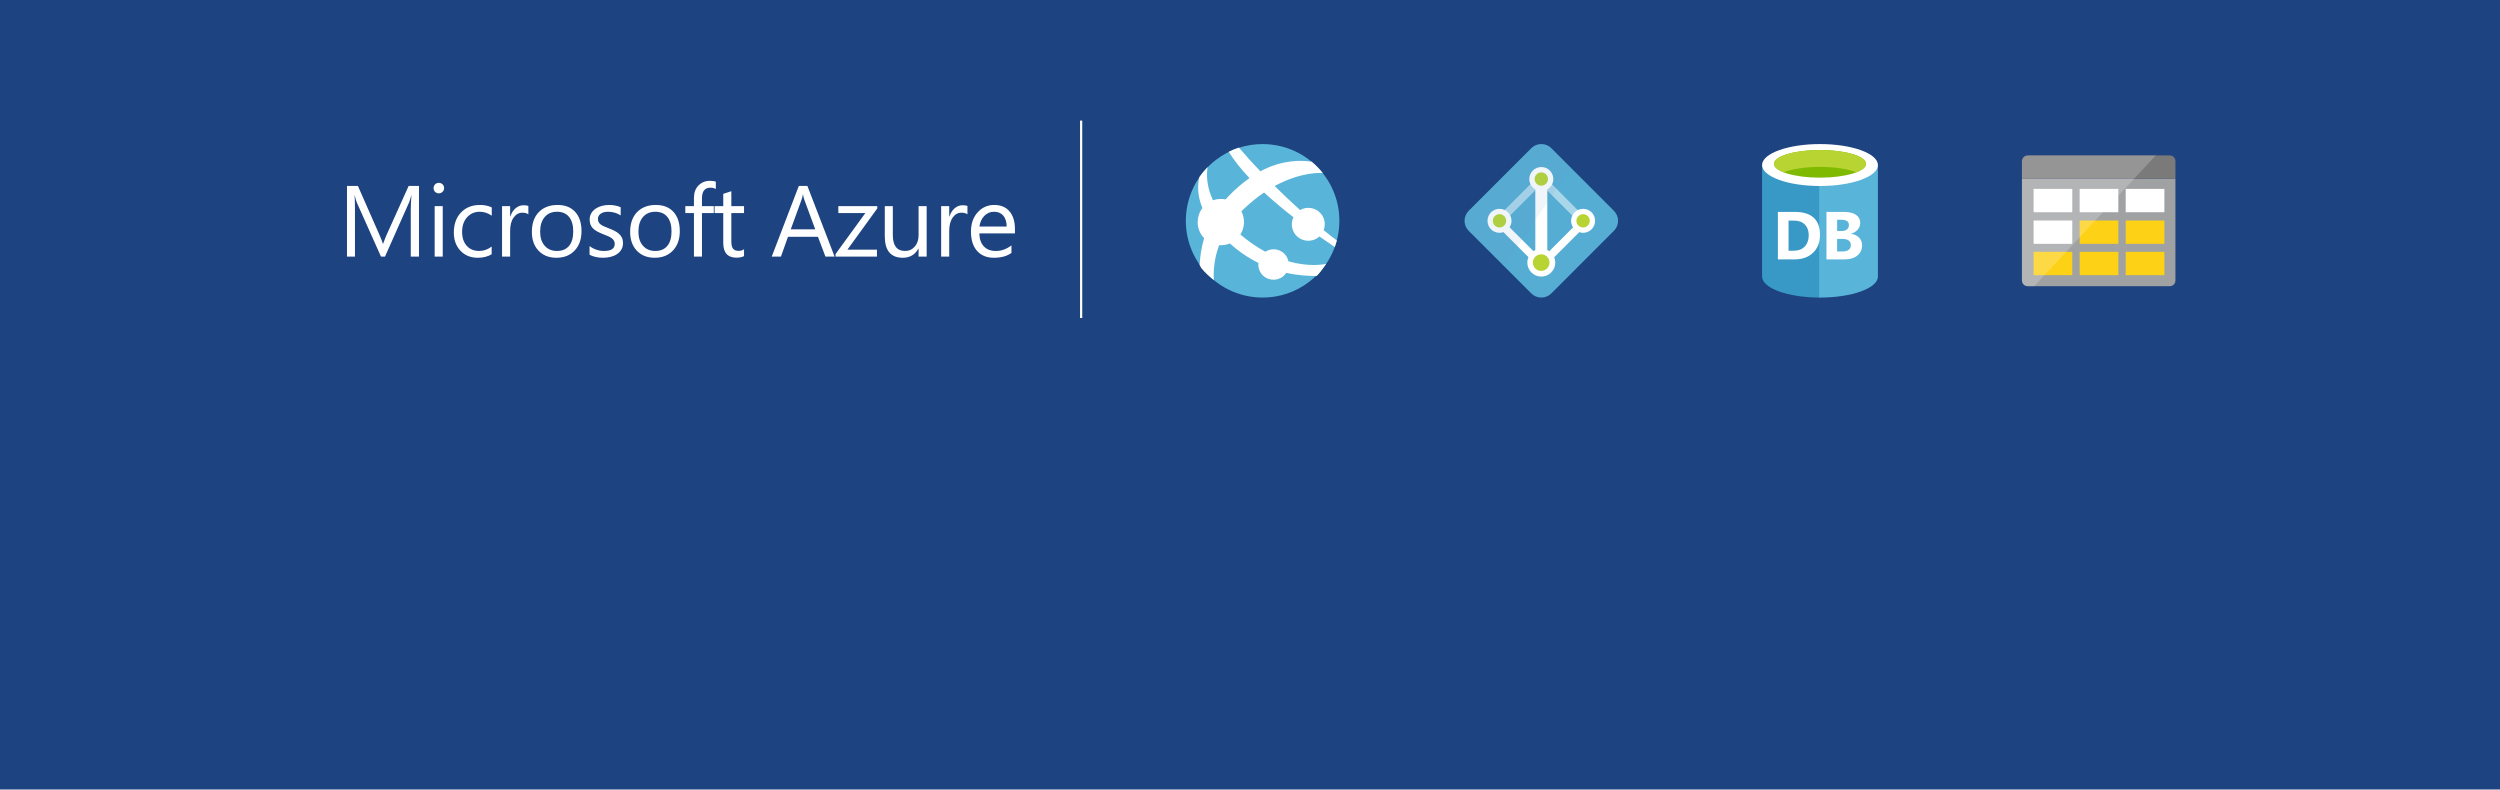
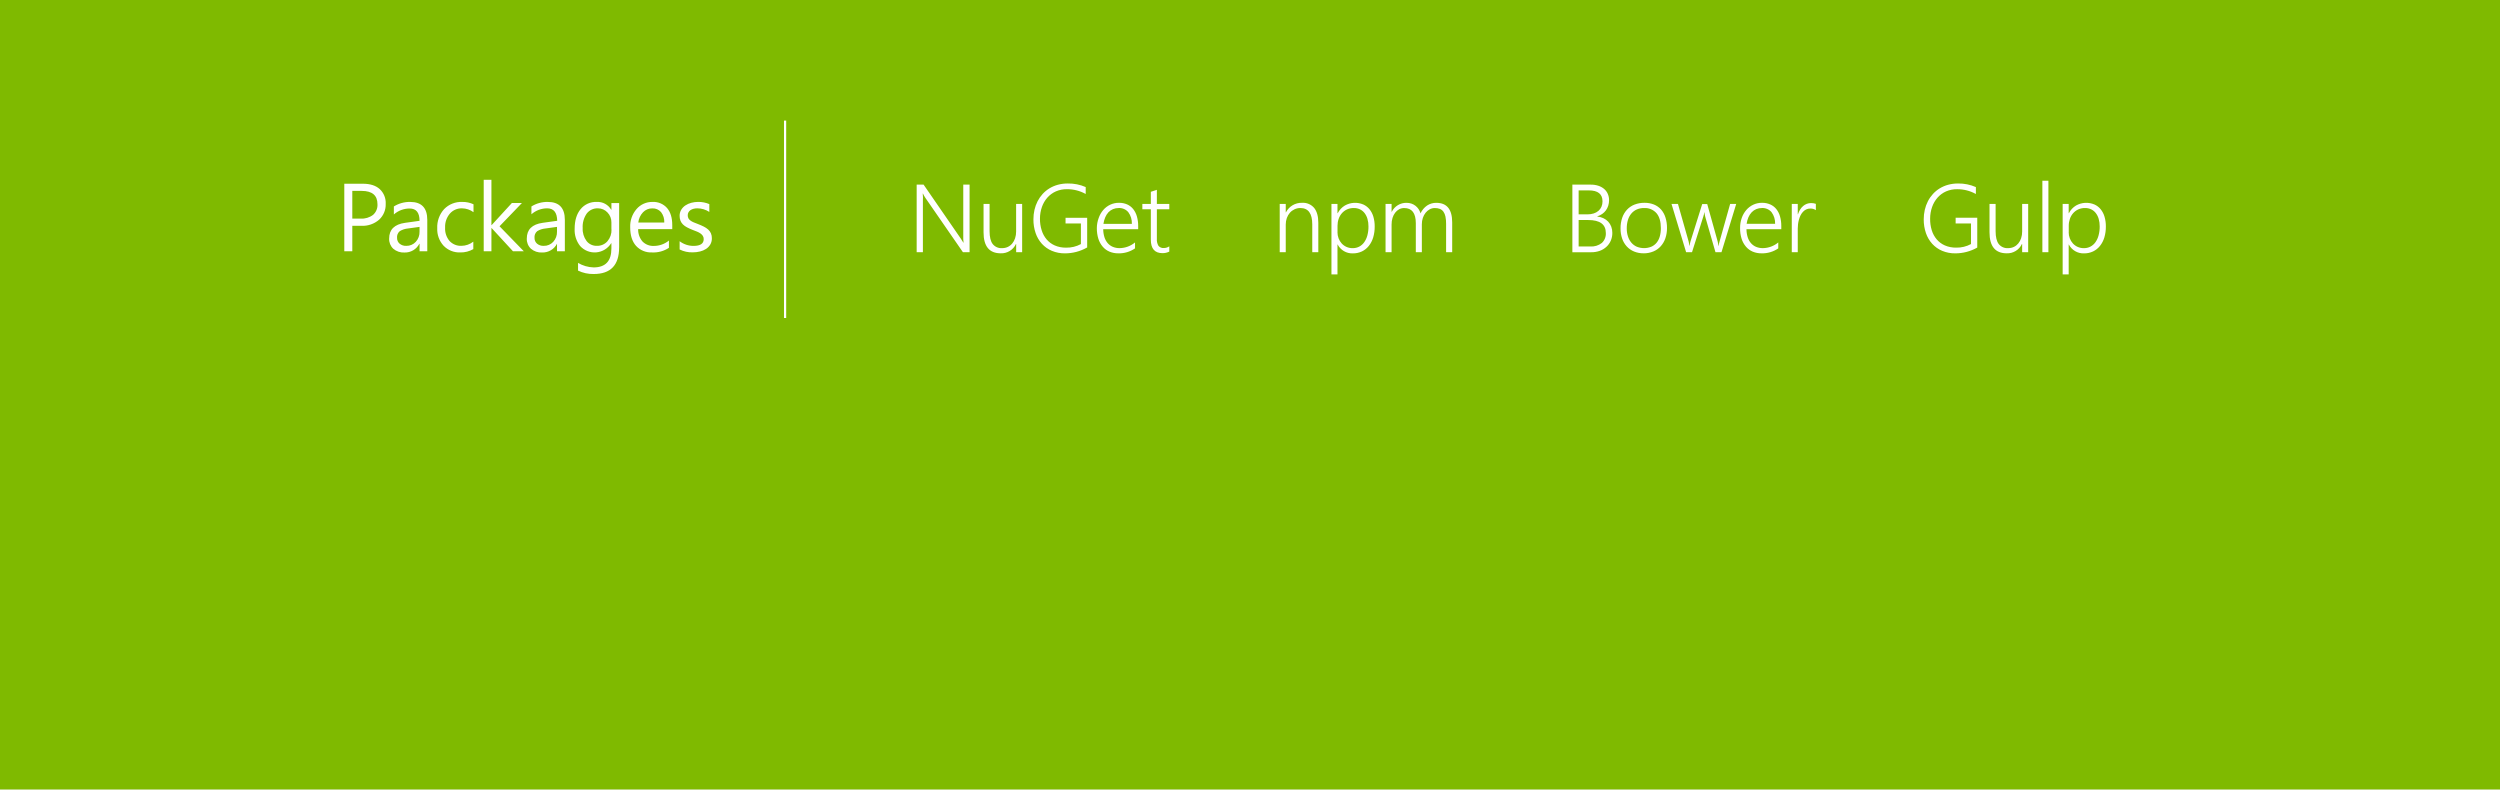
- <svg xmlns="http://www.w3.org/2000/svg" viewBox="0 0 1140 360" enable-background="new 0 0 1140 360">
-   <path fill="#1D4380" d="M0 0h1140v360h-1140v-360z" />
-   <path fill="#fff" d="M191.061 117h-3.751v-21.607c0-1.707.104-3.796.314-6.267h-.09c-.359 1.453-.682 2.493-.966 3.122l-11.005 24.752h-1.842l-10.983-24.572c-.314-.719-.637-1.819-.966-3.302h-.09c.12 1.288.18 3.392.18 6.312v21.562h-3.639v-32.209h4.986l9.883 22.461c.764 1.722 1.258 3.01 1.482 3.863h.135c.644-1.767 1.16-3.084 1.55-3.953l10.085-22.371h4.717v32.209zm9.032-28.84c-.659 0-1.221-.225-1.685-.674-.464-.449-.696-1.018-.696-1.707 0-.688.232-1.261.696-1.718.464-.457 1.025-.685 1.685-.685.674 0 1.247.229 1.718.685.472.457.708 1.03.708 1.718 0 .659-.236 1.221-.708 1.685-.472.464-1.044.696-1.718.696zm1.797 28.84h-3.684v-23h3.684v23zm22.307-1.056c-1.767 1.063-3.863 1.595-6.289 1.595-3.279 0-5.926-1.067-7.94-3.201-2.014-2.134-3.021-4.9-3.021-8.299 0-3.788 1.085-6.832 3.257-9.13 2.171-2.298 5.068-3.448 8.692-3.448 2.021 0 3.803.375 5.346 1.123v3.773c-1.707-1.198-3.534-1.797-5.48-1.797-2.351 0-4.279.842-5.784 2.527s-2.257 3.897-2.257 6.637c0 2.695.708 4.822 2.123 6.379 1.415 1.558 3.313 2.336 5.694 2.336 2.006 0 3.893-.666 5.66-1.999v3.504zm16.736-18.215c-.644-.494-1.572-.741-2.785-.741-1.572 0-2.886.741-3.942 2.224s-1.583 3.504-1.583 6.064v11.724h-3.684v-23h3.684v4.739h.09c.524-1.617 1.325-2.878 2.403-3.785 1.078-.906 2.283-1.359 3.616-1.359.958 0 1.692.105 2.201.314v3.82zm12.783 19.81c-3.399 0-6.113-1.074-8.142-3.223-2.029-2.148-3.043-4.998-3.043-8.546 0-3.863 1.056-6.88 3.167-9.052 2.111-2.171 4.964-3.257 8.558-3.257 3.429 0 6.105 1.056 8.03 3.167 1.924 2.111 2.886 5.039 2.886 8.782 0 3.669-1.037 6.607-3.111 8.816-2.075 2.209-4.856 3.313-8.345 3.313zm.27-20.978c-2.366 0-4.238.805-5.615 2.415-1.378 1.61-2.066 3.83-2.066 6.66 0 2.726.696 4.874 2.089 6.446s3.257 2.358 5.593 2.358c2.381 0 4.211-.771 5.492-2.313 1.28-1.542 1.92-3.736 1.92-6.581 0-2.875-.64-5.091-1.92-6.648-1.282-1.559-3.112-2.337-5.493-2.337zm14.849 19.608v-3.953c2.006 1.482 4.215 2.224 6.626 2.224 3.234 0 4.852-1.078 4.852-3.234 0-.614-.139-1.134-.416-1.561-.277-.427-.651-.805-1.123-1.134-.472-.329-1.026-.625-1.662-.887-.637-.262-1.322-.535-2.055-.82-1.019-.404-1.913-.812-2.684-1.224-.771-.412-1.415-.876-1.932-1.393s-.906-1.104-1.168-1.763c-.262-.659-.393-1.43-.393-2.313 0-1.078.247-2.033.741-2.864s1.153-1.527 1.977-2.089c.823-.562 1.763-.984 2.819-1.269 1.056-.284 2.145-.427 3.268-.427 1.991 0 3.773.345 5.346 1.033v3.729c-1.692-1.108-3.639-1.662-5.84-1.662-.689 0-1.311.079-1.864.236-.554.157-1.03.378-1.426.663-.397.285-.704.625-.921 1.022-.217.397-.326.835-.326 1.314 0 .599.108 1.101.326 1.505.217.404.535.764.955 1.078.419.314.928.599 1.527.854.599.255 1.28.532 2.044.831 1.018.39 1.932.79 2.74 1.202.809.412 1.497.876 2.066 1.393.569.517 1.007 1.112 1.314 1.786.307.674.46 1.475.46 2.403 0 1.138-.251 2.126-.752 2.965-.502.839-1.172 1.535-2.01 2.089-.839.554-1.805.966-2.897 1.235-1.093.27-2.239.404-3.437.404-2.366-.003-4.418-.46-6.155-1.373zm29.697 1.37c-3.399 0-6.113-1.074-8.142-3.223-2.029-2.148-3.043-4.998-3.043-8.546 0-3.863 1.056-6.88 3.167-9.052 2.111-2.171 4.964-3.257 8.558-3.257 3.429 0 6.105 1.056 8.03 3.167 1.924 2.111 2.886 5.039 2.886 8.782 0 3.669-1.037 6.607-3.111 8.816-2.075 2.209-4.856 3.313-8.345 3.313zm.27-20.978c-2.366 0-4.238.805-5.615 2.415-1.378 1.61-2.066 3.83-2.066 6.66 0 2.726.696 4.874 2.089 6.446s3.257 2.358 5.593 2.358c2.381 0 4.211-.771 5.492-2.313 1.28-1.542 1.92-3.736 1.92-6.581 0-2.875-.64-5.091-1.92-6.648-1.282-1.559-3.112-2.337-5.493-2.337zm27.607-10.377c-.719-.404-1.535-.606-2.448-.606-2.576 0-3.863 1.625-3.863 4.874v3.548h5.391v3.145h-5.391v19.855h-3.661v-19.855h-3.931v-3.145h3.931v-3.729c0-2.411.696-4.316 2.089-5.716 1.393-1.4 3.129-2.1 5.211-2.1 1.123 0 2.014.135 2.673.404v3.325zm12.873 30.591c-.869.479-2.014.719-3.437.719-4.028 0-6.042-2.246-6.042-6.738v-13.611h-3.953v-3.145h3.953v-5.615l3.684-1.19v6.805h5.795v3.145h-5.795v12.96c0 1.542.262 2.643.786 3.302.524.659 1.393.988 2.605.988.928 0 1.729-.254 2.403-.764v3.144zm41.29.225h-4.178l-3.414-9.029h-13.656l-3.212 9.029h-4.2l12.354-32.209h3.908l12.398 32.209zm-8.827-12.421l-5.054-13.724c-.165-.449-.33-1.168-.494-2.156h-.09c-.15.914-.322 1.632-.517 2.156l-5.009 13.724h11.164zm28.281-9.523l-13.611 18.8h13.477v3.144h-18.89v-1.146l13.611-18.71h-12.331v-3.144h17.744v1.056zm22.531 21.944h-3.684v-3.639h-.09c-1.527 2.785-3.894 4.178-7.098 4.178-5.48 0-8.221-3.264-8.221-9.793v-13.746h3.661v13.162c0 4.852 1.856 7.277 5.57 7.277 1.797 0 3.275-.663 4.436-1.988 1.16-1.325 1.741-3.058 1.741-5.2v-13.251h3.684v23zm18.601-19.271c-.644-.494-1.572-.741-2.785-.741-1.572 0-2.886.741-3.942 2.224s-1.583 3.504-1.583 6.064v11.724h-3.684v-23h3.684v4.739h.09c.524-1.617 1.325-2.878 2.403-3.785 1.078-.906 2.283-1.359 3.616-1.359.958 0 1.692.105 2.201.314v3.82zm21.655 8.692h-16.239c.06 2.561.749 4.537 2.066 5.93 1.317 1.393 3.129 2.089 5.436 2.089 2.59 0 4.971-.854 7.143-2.561v3.459c-2.021 1.468-4.694 2.201-8.019 2.201-3.25 0-5.803-1.044-7.659-3.133-1.857-2.089-2.785-5.027-2.785-8.816 0-3.579 1.014-6.495 3.043-8.749 2.029-2.253 4.548-3.38 7.558-3.38s5.338.974 6.985 2.92c1.647 1.947 2.471 4.649 2.471 8.108v1.932zm-3.773-3.122c-.015-2.126-.528-3.781-1.539-4.964-1.011-1.183-2.415-1.774-4.211-1.774-1.737 0-3.212.622-4.425 1.864-1.213 1.243-1.962 2.868-2.246 4.874h12.421zm34.46-48.299h-1v90h1v-90z" />
-   <path fill="#59B4D9" d="M597.026 128.479c-6.343 4.851-13.817 7.213-21.238 7.213-10.53 0-20.943-4.727-27.824-13.727-11.757-15.35-8.855-37.302 6.522-49.064 6.342-4.88 13.824-7.209 21.235-7.209 10.53 0 20.945 4.727 27.824 13.735 11.76 15.345 8.83 37.302-6.519 49.052" />
-   <path fill="#fff" d="M590.595 106.829c2.543 3.316 7.262 3.915 10.56 1.406.172-.132.305-.291.462-.433 3.373 2.376 5.716 3.945 7.036 4.844.391-1.012.661-1.984.938-2.999-1.395-1.038-3.281-2.49-6.007-4.699.895-2.352.612-5.097-1.022-7.241-2.337-3.025-6.478-3.793-9.712-1.928-3.565-3.198-7.482-6.864-11.613-10.968 12.834-6.902 21.951-5.891 21.951-5.891-1.522-1.941-3.228-3.641-5.049-5.177-5.412-.836-13.819-.742-23.425 4.367l-.003-.004h-.001c-3.201-3.351-6.459-6.943-9.778-10.799-1.588.508-3.139 1.137-4.638 1.886 2.449 4.008 5.744 8.05 9.457 11.993l.024.024c-3.096 2.165-6.544 5.059-9.724 8.423-.406.433-.797.868-1.179 1.304-1.9-.398-3.898-.281-5.765.395-3.17-6.84-2.915-12.335-2.414-15.168-1.376 1.442-2.662 2.959-3.77 4.575-.828 3.382-1.063 8.259 1.379 14.136-2.827 3.7-2.96 8.946-.007 12.817.246.321.51.619.783.903-1.29 4.393-1.867 8.63-2.044 12.268l.661 1.255c1.679 2.154 3.788 3.968 5.825 5.612-.252-3.851.02-9.53 2.4-15.924 1.643.125 3.313-.134 4.877-.793.896.788 1.834 1.585 2.836 2.396 3.435 2.719 6.861 4.835 10.201 6.502-.174 1.699.252 3.464 1.355 4.926 2.359 3.047 6.728 3.616 9.778 1.287.634-.486 1.136-1.073 1.552-1.703 5.446 1.213 10.204 1.427 13.731 1.427.541 0 3.048-3.411 4.485-5.526-2.148.449-8.518 1.325-17.223-1.176-.21-.977-.612-1.927-1.257-2.773-2.211-2.899-6.254-3.526-9.267-1.587-3.026-1.641-6.195-3.698-9.463-6.287-.66-.522-1.292-1.043-1.903-1.566 1.997-3.146 2.21-7.179.445-10.572.401-.4.794-.802 1.22-1.2 3.236-3.023 6.28-5.443 9.128-7.385l-.33-.326.335.318-.003.001c4.37 4.041 9.004 7.871 13.392 11.293-1.162 2.461-.98 5.459.786 7.767z" />
-   <path fill="#55ADD3" d="M702.836 135.691c-1.725 0-3.349-.672-4.565-1.893l-28.544-28.543c-1.203-1.203-1.891-2.864-1.891-4.565 0-1.7.689-3.363 1.891-4.564l28.544-28.543c1.219-1.221 2.841-1.893 4.565-1.893 1.723 0 3.346.672 4.565 1.893l28.54 28.543c1.222 1.215 1.893 2.838 1.893 4.564s-.671 3.349-1.894 4.568l-28.538 28.54c-1.219 1.221-2.843 1.893-4.566 1.893" />
-   <path fill="#fff" d="M721.894 95.221c-3.024 0-5.474 2.45-5.474 5.472 0 1.109.335 2.138.903 3l-10.841 10.841c-.288-.202-.598-.37-.918-.522v-27.658c1.634-.946 2.745-2.694 2.745-4.718 0-3.023-2.45-5.472-5.474-5.472-3.021 0-5.471 2.45-5.471 5.472 0 2.024 1.112 3.772 2.744 4.718v27.658c-.307.146-.608.302-.885.494l-10.854-10.854c.552-.854.879-1.866.879-2.958 0-3.023-2.45-5.472-5.471-5.472-3.024 0-5.474 2.45-5.474 5.472 0 3.023 2.45 5.472 5.474 5.472.627 0 1.221-.127 1.784-.322l11.41 11.41c-.328.767-.51 1.61-.51 2.496 0 3.518 2.853 6.371 6.371 6.371 3.52 0 6.371-2.853 6.371-6.371 0-.869-.176-1.697-.491-2.451l11.442-11.441c.549.185 1.126.308 1.737.308 3.021 0 5.471-2.45 5.471-5.472 0-3.023-2.448-5.473-5.468-5.473z" />
-   <rect x="711.244" y="77.211" transform="matrix(.707 -.707 .707 .707 144.067 531.108)" opacity=".5" fill="#fff" enable-background="new" width="3.532" height="28.946" />
-   <rect x="678.208" y="89.936" transform="matrix(.707 -.707 .707 .707 138.038 516.659)" opacity=".5" fill="#fff" enable-background="new" width="28.947" height="3.533" />
-   <path fill="#B8D432" d="M706.566 119.75c0 2.094-1.7 3.793-3.794 3.793-2.096 0-3.793-1.698-3.793-3.793s1.697-3.793 3.793-3.793c2.093 0 3.794 1.699 3.794 3.793" />
-   <path fill="#B8D432" d="M705.878 81.636c0 1.681-1.362 3.044-3.044 3.044-1.681 0-3.044-1.362-3.044-3.044s1.362-3.044 3.044-3.044 3.044 1.362 3.044 3.044" />
-   <path fill="#B8D432" d="M686.823 100.692c0 1.681-1.365 3.044-3.044 3.044-1.681 0-3.044-1.362-3.044-3.044s1.362-3.044 3.044-3.044c1.679.001 3.044 1.363 3.044 3.044" />
-   <path fill="#B8D432" d="M724.937 100.692c0 1.681-1.365 3.044-3.045 3.044s-3.044-1.362-3.044-3.044 1.364-3.044 3.044-3.044c1.68.001 3.045 1.363 3.045 3.044" />
-   <path opacity=".1" fill="#69c" enable-background="new" d="M707.401 67.584c-1.219-1.221-2.841-1.893-4.565-1.893-1.723 0-3.345.672-4.564 1.893l-28.544 28.543c-1.204 1.201-1.893 2.864-1.893 4.564 0 1.701.689 3.364 1.893 4.565l16.16 16.161 30.4-44.948-8.887-8.885z" />
-   <path fill="#3999C6" d="M803.512 75.254v50.873c0 5.282 11.823 9.564 26.405 9.564v-60.437h-26.405z" />
-   <path fill="#59B4D9" d="M829.555 135.69h.362c14.582 0 26.405-4.28 26.405-9.563v-50.873h-26.767v60.436z" />
-   <path fill="#fff" d="M856.322 75.254c0 5.282-11.823 9.563-26.405 9.563s-26.405-4.281-26.405-9.563 11.823-9.563 26.405-9.563 26.405 4.282 26.405 9.563" />
-   <path fill="#7FBA00" d="M850.924 74.703c0 3.487-9.405 6.31-21.006 6.31s-21.008-2.823-21.008-6.31c0-3.485 9.406-6.31 21.008-6.31 11.601 0 21.006 2.825 21.006 6.31" />
-   <path fill="#B8D432" d="M846.523 78.559c2.75-1.066 4.402-2.402 4.402-3.853 0-3.487-9.405-6.311-21.008-6.311-11.601 0-21.007 2.825-21.007 6.311 0 1.451 1.653 2.787 4.402 3.853 3.84-1.491 9.842-2.453 16.604-2.453 6.765.001 12.764.963 16.607 2.453" />
-   <path fill="#fff" d="M846.983 116.504c-1.413 1.178-3.328 1.769-5.815 1.769h-8.298v-21.643h7.871c2.478 0 4.377.452 5.683 1.389 1.223.879 1.836 2.109 1.836 3.68 0 1.252-.447 2.317-1.358 3.254-.776.775-1.709 1.31-2.858 1.624v.051c1.543.19 2.802.778 3.74 1.765.878.937 1.33 2.086 1.33 3.415.005 1.979-.716 3.529-2.131 4.696m-20.223-1.275c-2.077 2.031-4.88 3.044-8.378 3.044h-7.661v-21.643h7.661c7.685 0 11.528 3.498 11.528 10.538 0 3.365-1.039 6.059-3.15 8.061" />
-   <path fill="#3999C6" d="M817.982 100.58h-2.401v13.741h2.429c2.134 0 3.788-.668 5.012-1.948 1.172-1.281 1.765-2.988 1.765-5.148 0-2.027-.593-3.625-1.738-4.808-1.201-1.223-2.882-1.837-5.067-1.837" />
-   <path fill="#59B4D9" d="M842.233 104.613c.586-.51.879-1.178.879-2.006 0-1.605-1.172-2.403-3.55-2.403h-1.834v5.128h2.16c.987 0 1.787-.247 2.345-.719" />
-   <path fill="#59B4D9" d="M843.035 109.703c-.642-.478-1.516-.747-2.644-.747h-2.667v5.708h2.641c1.123 0 2.027-.266 2.695-.8.613-.535.931-1.224.931-2.134.006-.854-.314-1.548-.956-2.027" />
-   <path fill="#A0A1A2" d="M922 127.851c0 1.4.98 2.66 2.66 2.66h64.68c1.4 0 2.66-.98 2.66-2.66v-46.34h-70v46.34z" />
-   <path fill="#7A7A7A" d="M989.34 70.871h-64.68c-1.68 0-2.66 1.26-2.66 2.66v7.98h70v-7.98c0-1.4-.98-2.66-2.66-2.66" />
-   <rect x="948.32" y="86.131" fill="#fff" width="17.64" height="10.64" />
-   <rect x="948.32" y="100.551" fill="#FCD116" width="17.64" height="10.64" />
-   <rect x="969.32" y="100.551" fill="#FCD116" width="17.64" height="10.64" />
-   <rect x="969.32" y="86.131" fill="#fff" width="17.64" height="10.64" />
-   <rect x="927.32" y="86.131" fill="#fff" width="17.64" height="10.64" />
-   <rect x="927.32" y="100.551" fill="#fff" width="17.64" height="10.64" />
-   <rect x="927.32" y="114.831" fill="#FCD116" width="17.64" height="10.64" />
-   <rect x="948.32" y="114.831" fill="#FCD116" width="17.64" height="10.64" />
-   <rect x="969.32" y="114.831" fill="#FCD116" width="17.64" height="10.64" />
-   <path opacity=".2" fill="#fff" enable-background="new" d="M924.66 70.871c-1.26 0-2.66 1.26-2.66 2.66v54.32c0 1.4 1.4 2.66 2.66 2.66h2.94l55.44-59.64h-58.38z" />
+ <svg xmlns="http://www.w3.org/2000/svg" id="bg" viewBox="0 0 1140 360">
+   <defs>
+     <style>.cls-1{fill:#7fba00;}.cls-2{fill:#fff;}</style>
+   </defs>
+   <path class="cls-1" d="M0,0H1140V360H0V0Z" />
+   <path class="cls-2" d="M160.65,102.95v11.64H157V83.78h8.46q4.94,0,7.66,2.41A8.59,8.59,0,0,1,175.88,93a9.34,9.34,0,0,1-3,7.18,11.53,11.53,0,0,1-8.15,2.79h-4.06Zm0-15.9V99.68h3.78a8.45,8.45,0,0,0,5.7-1.71,6,6,0,0,0,2-4.82q0-6.1-7.22-6.1h-4.23Zm34.19,27.54h-3.52v-3.44h-0.09a7.38,7.38,0,0,1-6.77,4,7.23,7.23,0,0,1-5.15-1.74,6,6,0,0,1-1.86-4.62q0-6.17,7.26-7.18l6.6-.92q0-5.61-4.53-5.61a10.83,10.83,0,0,0-7.18,2.71V94.14a13.63,13.63,0,0,1,7.48-2.06q7.76,0,7.76,8.21v14.31Zm-3.52-11.13-5.31.73a8.62,8.62,0,0,0-3.7,1.21,3.5,3.5,0,0,0-1.25,3.08,3.36,3.36,0,0,0,1.15,2.63,4.44,4.44,0,0,0,3.06,1,5.66,5.66,0,0,0,4.33-1.84,6.56,6.56,0,0,0,1.71-4.65v-2.19Zm24.54,10.12a11.45,11.45,0,0,1-6,1.53,10,10,0,0,1-7.59-3.06,11.09,11.09,0,0,1-2.89-7.94,12.2,12.2,0,0,1,3.12-8.73,10.9,10.9,0,0,1,8.31-3.3,11.58,11.58,0,0,1,5.11,1.07v3.61A9,9,0,0,0,210.66,95a7.08,7.08,0,0,0-5.53,2.42,9.17,9.17,0,0,0-2.16,6.35,8.73,8.73,0,0,0,2,6.1,7,7,0,0,0,5.45,2.23,8.83,8.83,0,0,0,5.41-1.91v3.35Zm23,1h-4.94L224.18,104h-0.09v10.57h-3.52V82h3.52v20.65h0.09l9.24-10.08H238l-10.21,10.61Zm18.74,0H254v-3.44H254a7.38,7.38,0,0,1-6.77,4,7.23,7.23,0,0,1-5.15-1.74,6,6,0,0,1-1.86-4.62q0-6.17,7.26-7.18l6.6-.92Q254,95,249.51,95a10.83,10.83,0,0,0-7.18,2.71V94.14a13.63,13.63,0,0,1,7.48-2.06q7.76,0,7.76,8.21v14.31ZM254,103.46l-5.31.73a8.62,8.62,0,0,0-3.7,1.21,3.5,3.5,0,0,0-1.25,3.08,3.36,3.36,0,0,0,1.15,2.63,4.44,4.44,0,0,0,3.06,1,5.66,5.66,0,0,0,4.33-1.84,6.56,6.56,0,0,0,1.71-4.65v-2.19Zm28.32,9.37q0,12.12-11.6,12.12a15.58,15.58,0,0,1-7.13-1.55v-3.52a14.65,14.65,0,0,0,7.09,2.06q8.12,0,8.12-8.64V110.9h-0.09a8.9,8.9,0,0,1-14.17,1.28,11.72,11.72,0,0,1-2.5-7.87q0-5.61,2.7-8.92a9,9,0,0,1,7.38-3.31,7.17,7.17,0,0,1,6.6,3.57h0.09V92.59h3.52v20.24Zm-3.52-8.19V101.4a6.29,6.29,0,0,0-1.77-4.49A5.84,5.84,0,0,0,272.66,95a6.12,6.12,0,0,0-5.11,2.37,10.6,10.6,0,0,0-1.85,6.65,9.1,9.1,0,0,0,1.77,5.88,5.73,5.73,0,0,0,4.69,2.2A6.13,6.13,0,0,0,277,110,7.85,7.85,0,0,0,278.85,104.64Zm27.72-.17H291a8.23,8.23,0,0,0,2,5.67,6.81,6.81,0,0,0,5.2,2,10.81,10.81,0,0,0,6.83-2.45V113a12.77,12.77,0,0,1-7.67,2.11,9.3,9.3,0,0,1-7.33-3q-2.66-3-2.66-8.43a12,12,0,0,1,2.91-8.37,9.34,9.34,0,0,1,7.23-3.23,8.27,8.27,0,0,1,6.68,2.79q2.36,2.79,2.36,7.76v1.85Zm-3.61-3a7.18,7.18,0,0,0-1.47-4.75,5,5,0,0,0-4-1.7,5.69,5.69,0,0,0-4.23,1.78,8.09,8.09,0,0,0-2.15,4.66H303Zm7,12.31V110a10.42,10.42,0,0,0,6.34,2.13q4.64,0,4.64-3.09a2.69,2.69,0,0,0-.4-1.49,4,4,0,0,0-1.07-1.09,8.3,8.3,0,0,0-1.59-.85l-2-.78a25.19,25.19,0,0,1-2.57-1.17,7.74,7.74,0,0,1-1.85-1.33,5,5,0,0,1-1.12-1.69,6,6,0,0,1-.38-2.21,5.26,5.26,0,0,1,.71-2.74,6.29,6.29,0,0,1,1.89-2,8.82,8.82,0,0,1,2.7-1.21,12,12,0,0,1,3.13-.41,12.63,12.63,0,0,1,5.11,1v3.57A10,10,0,0,0,317.94,95a6.52,6.52,0,0,0-1.78.23,4.36,4.36,0,0,0-1.36.63,2.92,2.92,0,0,0-.88,1,2.57,2.57,0,0,0-.31,1.26,3,3,0,0,0,.31,1.44,3.16,3.16,0,0,0,.91,1,6.94,6.94,0,0,0,1.46.82q0.86,0.37,2,.79a27.4,27.4,0,0,1,2.62,1.15,9,9,0,0,1,2,1.33,5.21,5.21,0,0,1,1.26,1.71,5.52,5.52,0,0,1,.44,2.3,5.42,5.42,0,0,1-.72,2.84,6.17,6.17,0,0,1-1.92,2,8.81,8.81,0,0,1-2.77,1.18,13.69,13.69,0,0,1-3.29.39A12.48,12.48,0,0,1,310,113.8ZM439.09,115L422,90.27q-0.32-.47-0.63-1a6.22,6.22,0,0,1-.5-1h-0.11q0,0.39.08,1.07t0,1.72V115H418V84.19h3.16L438,108.62q0.39,0.58.7,1.08l0.57,0.93h0.11q-0.09-.71-0.13-1.59t0-2V84.19h2.88V115h-3Zm24.28,0v-3.74h-0.09a7.35,7.35,0,0,1-6.94,4.25q-7.84,0-7.84-9.58V93h2.75v12.42q0,4,1.41,5.84a5,5,0,0,0,4.31,1.89,6,6,0,0,0,2.59-.55,5.91,5.91,0,0,0,2-1.55,7.25,7.25,0,0,0,1.32-2.4,9.61,9.61,0,0,0,.47-3.09V93h2.75v22h-2.75Zm32.32-2.13a20.24,20.24,0,0,1-10.05,2.66,15,15,0,0,1-6-1.15,13,13,0,0,1-4.53-3.2,14.11,14.11,0,0,1-2.87-4.9,18.8,18.8,0,0,1-1-6.26,19.15,19.15,0,0,1,.48-4.34,17,17,0,0,1,1.42-3.91,15.06,15.06,0,0,1,2.29-3.31,14.31,14.31,0,0,1,3.1-2.56,14.9,14.9,0,0,1,3.86-1.65,17,17,0,0,1,4.53-.58,19.51,19.51,0,0,1,8.16,1.63v3.16a17.27,17.27,0,0,0-8.51-2.19,12.2,12.2,0,0,0-5.09,1,11.39,11.39,0,0,0-3.88,2.84,12.9,12.9,0,0,0-2.48,4.26,16.08,16.08,0,0,0-.9,5.34A17,17,0,0,0,475,105a11.83,11.83,0,0,0,2.27,4.18,10.36,10.36,0,0,0,3.72,2.75,12.42,12.42,0,0,0,5.11,1,13.53,13.53,0,0,0,6.79-1.63v-9.39h-7v-2.6h9.86v13.56Zm7.38-8.38a12.32,12.32,0,0,0,.54,3.63,7.69,7.69,0,0,0,1.48,2.73,6.36,6.36,0,0,0,2.35,1.71,7.89,7.89,0,0,0,3.13.59,11.19,11.19,0,0,0,7-2.6v2.71a12.81,12.81,0,0,1-7.65,2.26,10.1,10.1,0,0,1-4-.77,8.32,8.32,0,0,1-3.07-2.25,10.25,10.25,0,0,1-2-3.62,16.05,16.05,0,0,1-.69-4.9A13.51,13.51,0,0,1,501,99.4a11.29,11.29,0,0,1,2.08-3.64,9.61,9.61,0,0,1,3.16-2.41,9.17,9.17,0,0,1,4-.87,9,9,0,0,1,3.76.74,7.38,7.38,0,0,1,2.74,2.12,9.59,9.59,0,0,1,1.69,3.35,15.7,15.7,0,0,1,.58,4.43v1.38h-15.9Zm13.06-2.41a8.38,8.38,0,0,0-1.63-5.33,5.36,5.36,0,0,0-4.36-1.89,6.7,6.7,0,0,0-2.59.49,6.16,6.16,0,0,0-2.09,1.43A7.7,7.7,0,0,0,504,99.07a11.42,11.42,0,0,0-.83,3h13Zm17.07,12.65a6.82,6.82,0,0,1-3.09.71q-5.33,0-5.33-6.14V95.41h-3.87V93h3.87V87.46l2.75-.9V93h5.67v2.41h-5.67v13.47a5.51,5.51,0,0,0,.73,3.22,2.87,2.87,0,0,0,2.47,1,4.45,4.45,0,0,0,2.47-.77v2.43ZM598.39,115V102.32q0-7.45-5.41-7.46a6.24,6.24,0,0,0-2.66.57A6.39,6.39,0,0,0,588.2,97a7.41,7.41,0,0,0-1.4,2.4,8.68,8.68,0,0,0-.5,3V115h-2.75V93h2.75v3.82h0.09a8,8,0,0,1,7.37-4.34,6.65,6.65,0,0,1,5.5,2.34q1.89,2.34,1.89,6.77V115h-2.75Zm11.5-3.54v13.66h-2.75V93h2.75v4.21H610a8.74,8.74,0,0,1,3.28-3.51,9.55,9.55,0,0,1,8.4-.45,7.82,7.82,0,0,1,2.81,2.16,9.79,9.79,0,0,1,1.76,3.39,15.3,15.3,0,0,1,.61,4.49,17,17,0,0,1-.69,5,11.47,11.47,0,0,1-2,3.86,9,9,0,0,1-3.13,2.5,9.35,9.35,0,0,1-4.14.89,7.48,7.48,0,0,1-6.94-4.06h-0.09Zm0-5.61a7.84,7.84,0,0,0,.5,2.83A7.31,7.31,0,0,0,611.8,111a6.54,6.54,0,0,0,2.18,1.58,6.76,6.76,0,0,0,2.83.58,6.33,6.33,0,0,0,3-.7,6.52,6.52,0,0,0,2.27-2,9.63,9.63,0,0,0,1.44-3.12,15.34,15.34,0,0,0,.5-4.08,12,12,0,0,0-.47-3.49,7.92,7.92,0,0,0-1.34-2.65,5.82,5.82,0,0,0-2.11-1.68,6.42,6.42,0,0,0-2.76-.58,7.31,7.31,0,0,0-3.09.63,7,7,0,0,0-2.34,1.73,7.67,7.67,0,0,0-1.48,2.57,9.39,9.39,0,0,0-.52,3.13v2.92ZM659.42,115V102.07a15.75,15.75,0,0,0-.3-3.34,5.83,5.83,0,0,0-.93-2.22,3.64,3.64,0,0,0-1.61-1.25,6.34,6.34,0,0,0-2.33-.39,4.8,4.8,0,0,0-2.28.57A6,6,0,0,0,650.09,97a7.61,7.61,0,0,0-1.27,2.35,9,9,0,0,0-.46,2.92V115h-2.75V101.79q0-6.92-5.31-6.92a4.86,4.86,0,0,0-2.28.55A5.67,5.67,0,0,0,636.19,97,7.35,7.35,0,0,0,635,99.33a10,10,0,0,0-.44,3.06V115h-2.75V93h2.75v3.57h0.09a7.37,7.37,0,0,1,6.77-4.08,6.69,6.69,0,0,1,2.19.35,6.36,6.36,0,0,1,1.85,1,6.47,6.47,0,0,1,1.41,1.51,6.83,6.83,0,0,1,.89,1.93,8.83,8.83,0,0,1,3-3.57,7.46,7.46,0,0,1,4.2-1.22q7.24,0,7.24,8.94V115h-2.75ZM717,115V84.19h8.42a10.8,10.8,0,0,1,3.45.52,7.74,7.74,0,0,1,2.62,1.45,6.28,6.28,0,0,1,1.66,2.25,7,7,0,0,1,.58,2.88,8.26,8.26,0,0,1-.37,2.49,7.43,7.43,0,0,1-1.05,2.12,7,7,0,0,1-1.69,1.65,8.44,8.44,0,0,1-2.27,1.11v0.09a8.43,8.43,0,0,1,2.81.75,7.1,7.1,0,0,1,2.17,1.57,6.86,6.86,0,0,1,1.4,2.27,8,8,0,0,1,.49,2.85,8.83,8.83,0,0,1-.71,3.58,8.18,8.18,0,0,1-2,2.79,9,9,0,0,1-3,1.82,11.25,11.25,0,0,1-3.89.64H717Zm2.86-28.19V97.75h4a9.22,9.22,0,0,0,2.84-.41,6.22,6.22,0,0,0,2.17-1.18,5.19,5.19,0,0,0,1.39-1.87,6.06,6.06,0,0,0,.48-2.47q0-5-6.23-5h-4.64Zm0,13.51V112.4h5.31a7.75,7.75,0,0,0,5.25-1.6,5.7,5.7,0,0,0,1.84-4.54q0-5.93-8.06-5.93h-4.34Zm29.66,15.19a11.26,11.26,0,0,1-4.39-.82,9.38,9.38,0,0,1-3.32-2.31,10.17,10.17,0,0,1-2.11-3.58,13.88,13.88,0,0,1-.73-4.62,14.6,14.6,0,0,1,.77-4.92,10.35,10.35,0,0,1,2.2-3.68,9.41,9.41,0,0,1,3.45-2.31,12.23,12.23,0,0,1,4.51-.79,11.24,11.24,0,0,1,4.3.78,8.77,8.77,0,0,1,3.24,2.27,10.1,10.1,0,0,1,2,3.61,15.25,15.25,0,0,1,.71,4.83,14.12,14.12,0,0,1-.74,4.69,10.59,10.59,0,0,1-2.12,3.64,9.37,9.37,0,0,1-3.35,2.36A11.35,11.35,0,0,1,749.51,115.52Zm0.21-20.65a8.25,8.25,0,0,0-3.27.62,6.85,6.85,0,0,0-2.5,1.82,8.2,8.2,0,0,0-1.6,2.92,12.75,12.75,0,0,0-.56,3.92,11.58,11.58,0,0,0,.56,3.72,8.37,8.37,0,0,0,1.58,2.84,6.81,6.81,0,0,0,2.48,1.82,8.87,8.87,0,0,0,6.53,0,6.45,6.45,0,0,0,2.41-1.78,7.85,7.85,0,0,0,1.49-2.87,13.59,13.59,0,0,0,.5-3.87q0-4.45-2-6.8A7,7,0,0,0,749.72,94.87ZM785,115h-2.75l-4.66-16.16a12,12,0,0,1-.34-2h-0.09q0,0.32-.14.79a9.84,9.84,0,0,1-.31,1.12L771.56,115h-2.69l-6.66-22h2.94L770,110.06a9.67,9.67,0,0,1,.3,1.91h0.17q0-.39.14-0.88a10.47,10.47,0,0,1,.27-1.05l5.33-17h2.28l4.77,17.08a13.44,13.44,0,0,1,.32,1.91h0.17a3.17,3.17,0,0,1,.09-0.85q0.11-.48.28-1.06L788.94,93h2.77Zm11.39-10.51a12.3,12.3,0,0,0,.54,3.63,7.69,7.69,0,0,0,1.48,2.73,6.36,6.36,0,0,0,2.35,1.71,7.9,7.9,0,0,0,3.13.59,11.19,11.19,0,0,0,7-2.6v2.71a12.82,12.82,0,0,1-7.65,2.26,10.09,10.09,0,0,1-4-.77,8.32,8.32,0,0,1-3.07-2.25,10.23,10.23,0,0,1-2-3.62,16,16,0,0,1-.69-4.9,13.5,13.5,0,0,1,.75-4.58,11.26,11.26,0,0,1,2.08-3.64,9.58,9.58,0,0,1,3.16-2.41,9.17,9.17,0,0,1,4-.87,9,9,0,0,1,3.76.74A7.38,7.38,0,0,1,810,95.34a9.58,9.58,0,0,1,1.69,3.35,15.7,15.7,0,0,1,.58,4.43v1.38h-15.9Zm13.06-2.41a8.38,8.38,0,0,0-1.63-5.33,5.36,5.36,0,0,0-4.36-1.89,6.7,6.7,0,0,0-2.59.49,6.16,6.16,0,0,0-2.09,1.43,7.73,7.73,0,0,0-1.49,2.28,11.4,11.4,0,0,0-.83,3h13ZM828,95.81a4.11,4.11,0,0,0-2.49-.71,4.27,4.27,0,0,0-1.93.42,4.89,4.89,0,0,0-1.47,1.13A6.76,6.76,0,0,0,821,98.3a11.42,11.42,0,0,0-.71,1.94,14.07,14.07,0,0,0-.39,2,17.13,17.13,0,0,0-.12,2V115h-2.73V93h2.73v4.71h0.09a9.77,9.77,0,0,1,1-2.16,6.71,6.71,0,0,1,1.36-1.61,5.71,5.71,0,0,1,1.69-1,5.42,5.42,0,0,1,1.92-.34,7.48,7.48,0,0,1,1.19.09,4.59,4.59,0,0,1,1,.26v2.88Zm73.67,17.06a20.24,20.24,0,0,1-10.05,2.66,15,15,0,0,1-6-1.15,13,13,0,0,1-4.53-3.2,14.12,14.12,0,0,1-2.87-4.9,18.8,18.8,0,0,1-1-6.26,19.15,19.15,0,0,1,.48-4.34,17,17,0,0,1,1.42-3.91,15,15,0,0,1,2.29-3.31,14.32,14.32,0,0,1,3.1-2.56,14.89,14.89,0,0,1,3.86-1.65,17,17,0,0,1,4.53-.58A19.51,19.51,0,0,1,901,85.31v3.16a17.27,17.27,0,0,0-8.51-2.19,12.2,12.2,0,0,0-5.09,1,11.4,11.4,0,0,0-3.88,2.84,12.9,12.9,0,0,0-2.48,4.26,16.05,16.05,0,0,0-.9,5.34,17,17,0,0,0,.74,5.27,11.83,11.83,0,0,0,2.27,4.18,10.36,10.36,0,0,0,3.72,2.75,12.42,12.42,0,0,0,5.11,1,13.53,13.53,0,0,0,6.79-1.63v-9.39h-7v-2.6h9.86v13.56ZM922.1,115v-3.74H922a7.35,7.35,0,0,1-6.94,4.25q-7.84,0-7.84-9.58V93H910v12.42q0,4,1.41,5.84a5,5,0,0,0,4.31,1.89,6,6,0,0,0,2.59-.55,5.92,5.92,0,0,0,2-1.55,7.25,7.25,0,0,0,1.32-2.4,9.59,9.59,0,0,0,.47-3.09V93h2.75v22H922.1Zm9.22,0V82.43h2.75V115h-2.75Zm12-3.54v13.66h-2.75V93h2.75v4.21h0.09a8.75,8.75,0,0,1,3.28-3.51,9.55,9.55,0,0,1,8.4-.45,7.8,7.8,0,0,1,2.81,2.16,9.78,9.78,0,0,1,1.76,3.39,15.3,15.3,0,0,1,.61,4.49,17,17,0,0,1-.69,5,11.49,11.49,0,0,1-2,3.86,9,9,0,0,1-3.13,2.5,9.35,9.35,0,0,1-4.13.89,7.48,7.48,0,0,1-6.94-4.06H943.3Zm0-5.61a7.86,7.86,0,0,0,.5,2.83,7.34,7.34,0,0,0,1.41,2.32,6.55,6.55,0,0,0,2.18,1.58,6.76,6.76,0,0,0,2.83.58,6.33,6.33,0,0,0,3-.7,6.53,6.53,0,0,0,2.27-2,9.61,9.61,0,0,0,1.44-3.12,15.3,15.3,0,0,0,.51-4.08,12,12,0,0,0-.47-3.49,7.94,7.94,0,0,0-1.34-2.65,5.81,5.81,0,0,0-2.11-1.68,6.42,6.42,0,0,0-2.76-.58,7.31,7.31,0,0,0-3.09.63,7,7,0,0,0-2.34,1.73,7.66,7.66,0,0,0-1.48,2.57,9.39,9.39,0,0,0-.52,3.13v2.92ZM358.5,55h-1v90h1V55Z" />
</svg>
